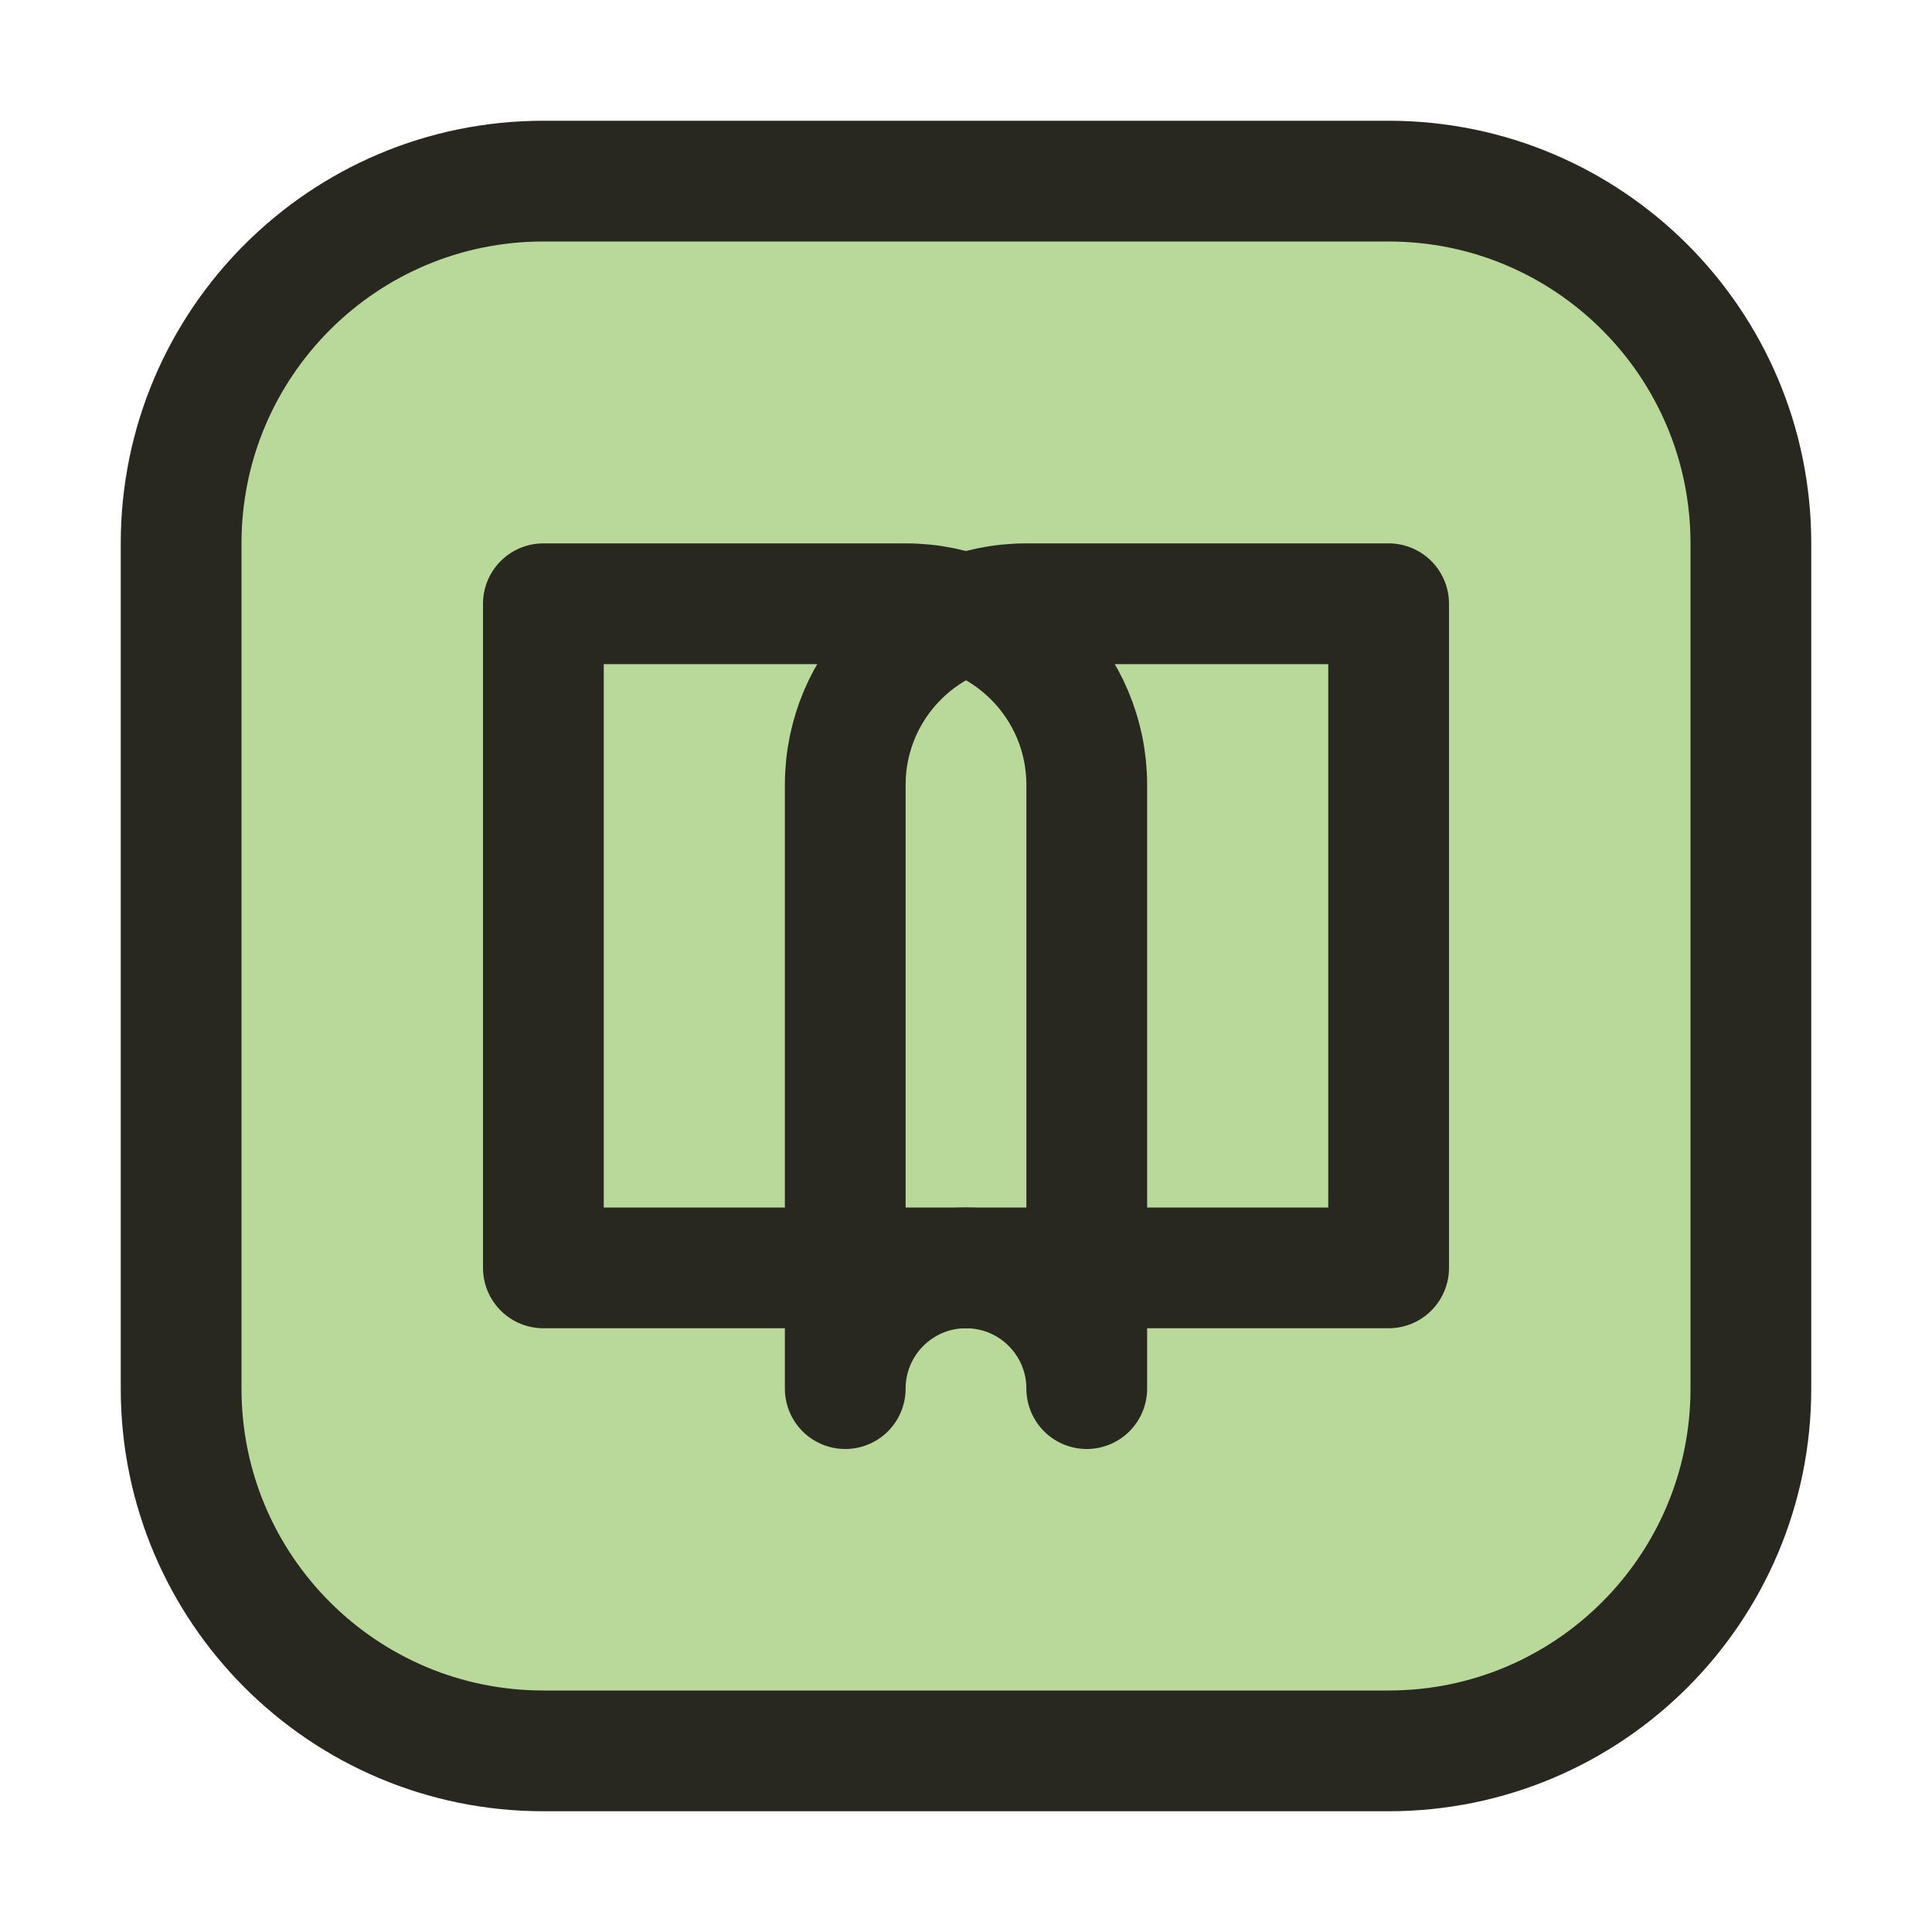
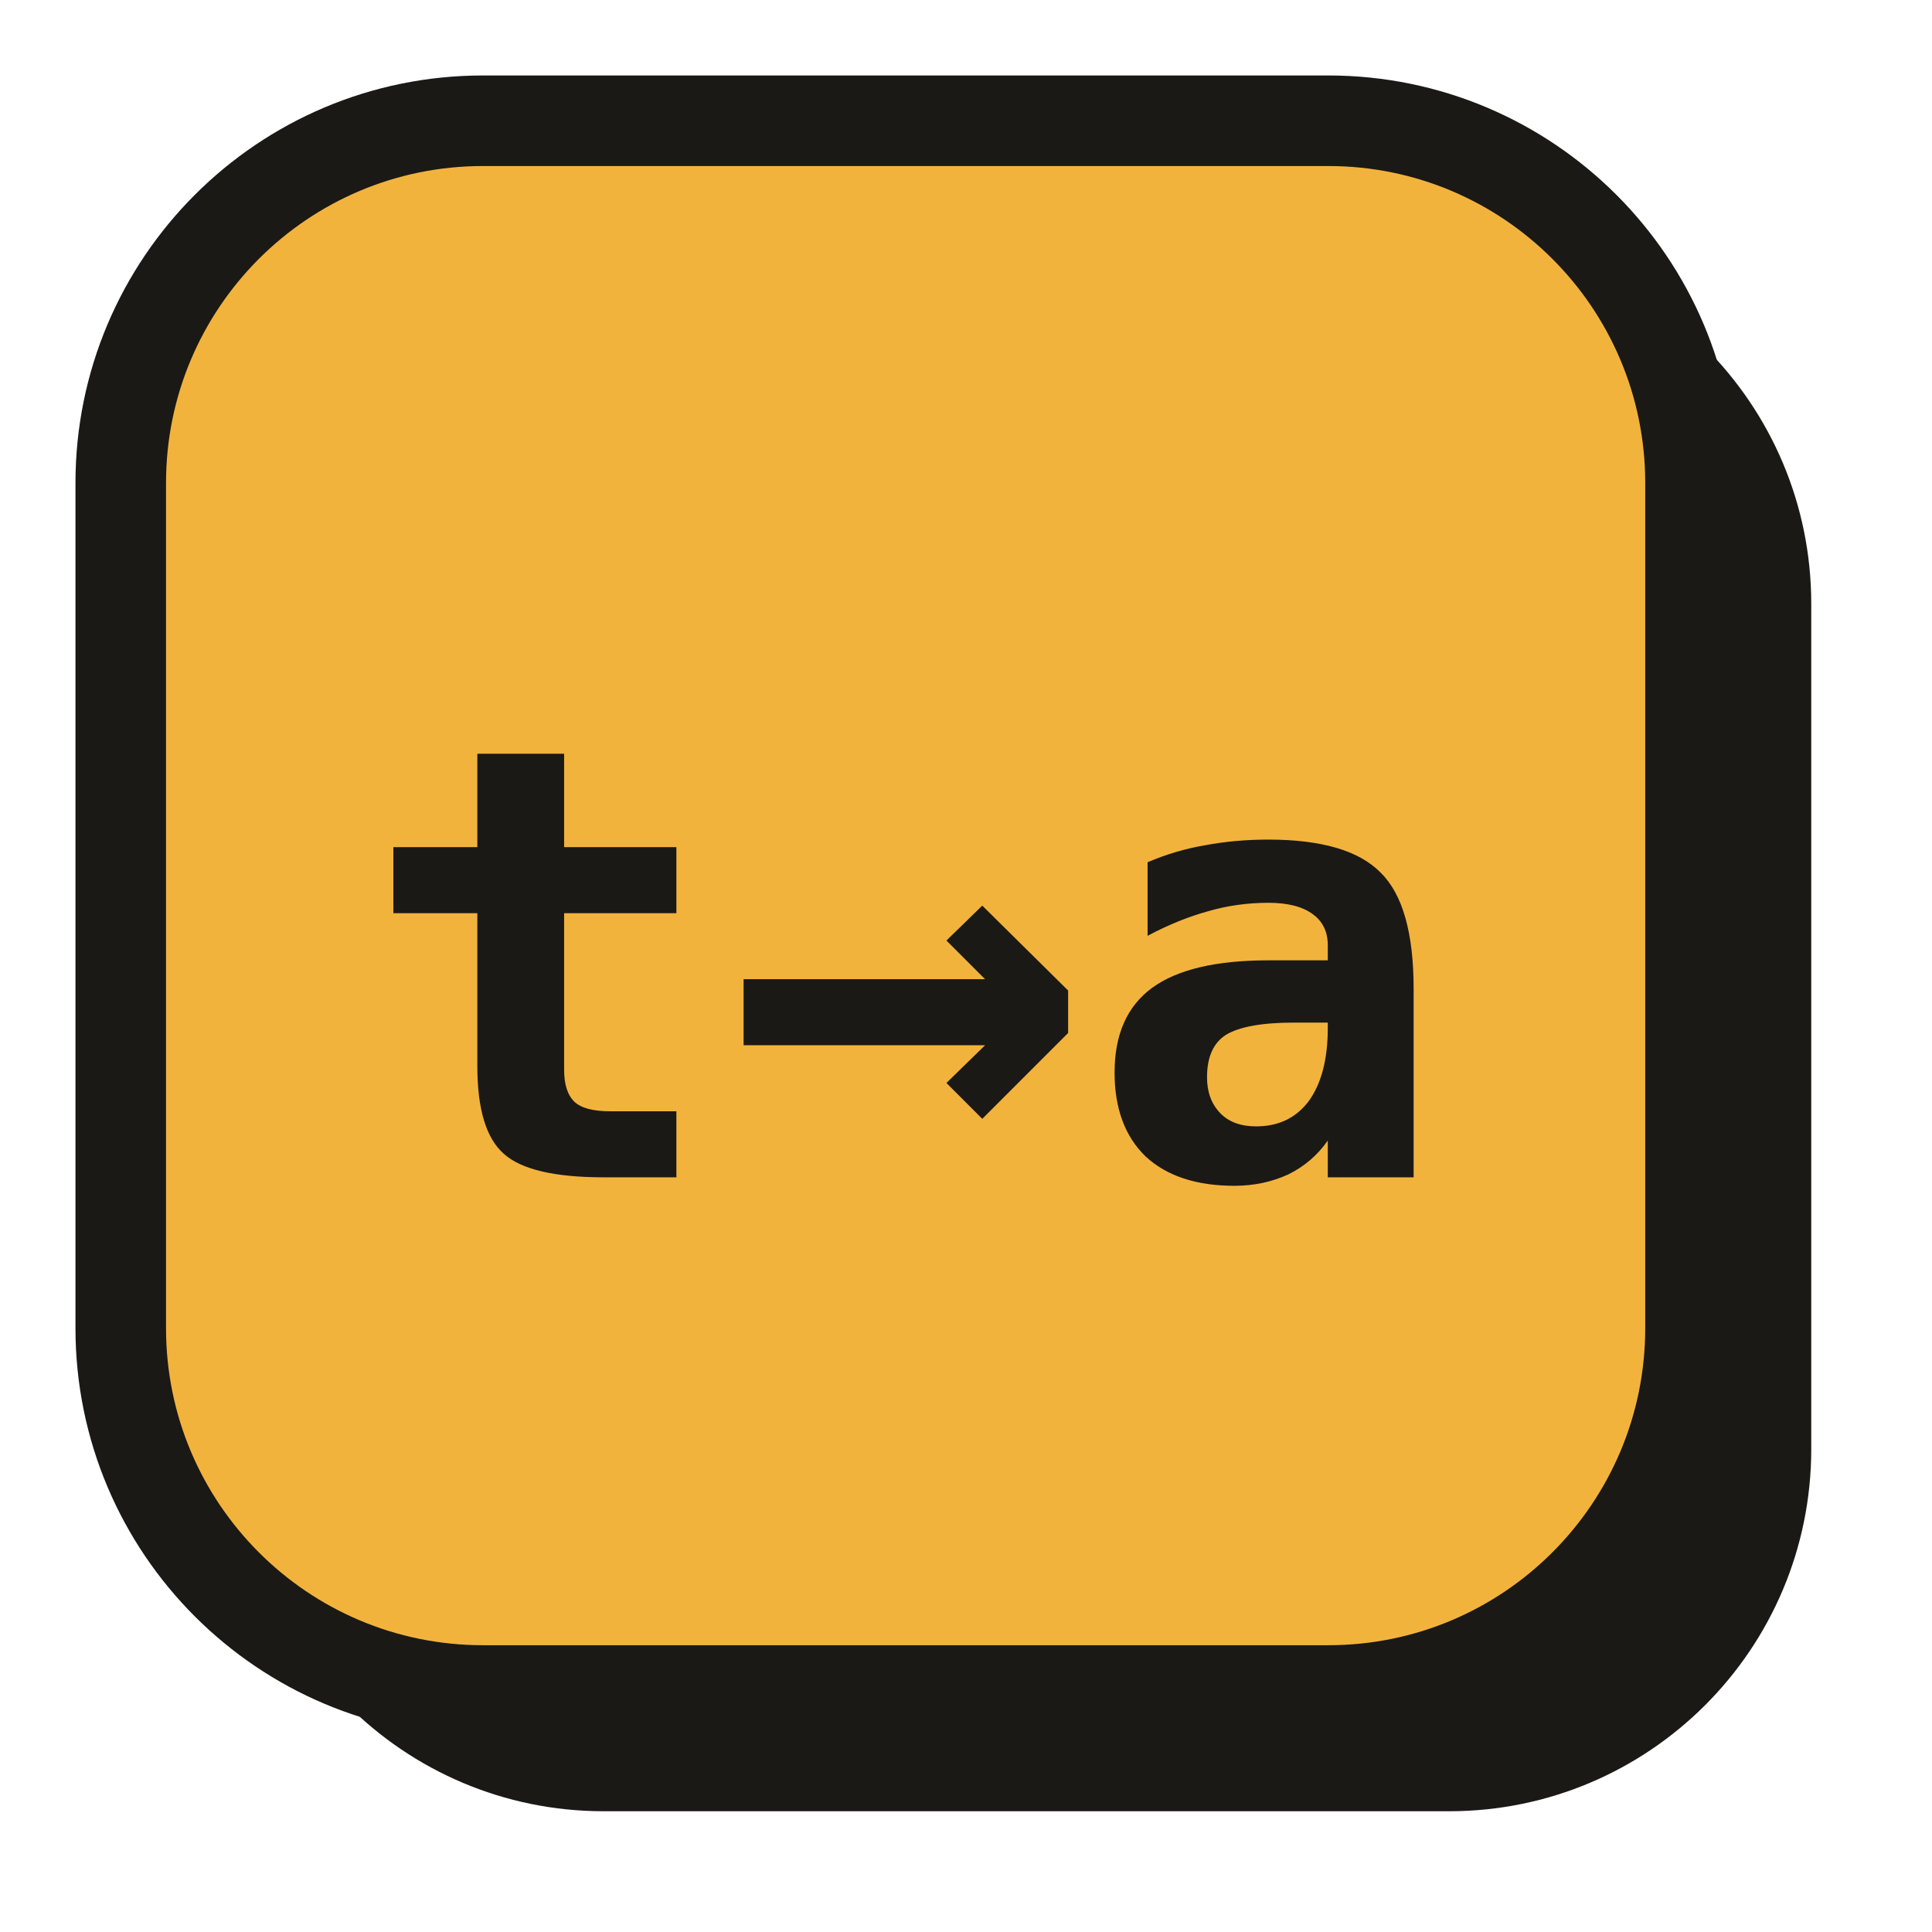
<svg xmlns="http://www.w3.org/2000/svg" viewBox="0 0 32 32">
-   <rect x="3" y="3" width="26" height="26" rx="6" fill="#B9D99B" stroke="#292820" stroke-width="2" />
-   <path d="M9 10h6a3 3 0 0 1 3 3v10a2 2 0 0 0-2-2H9z" fill="none" stroke="#292820" stroke-width="2" stroke-linejoin="round" />
-   <path d="M23 10h-6a3 3 0 0 0-3 3v10a2 2 0 0 1 2-2h7z" fill="none" stroke="#292820" stroke-width="2" stroke-linejoin="round" />
+   <rect x="4" y="4" width="26" height="26" rx="6" fill="#1B1916" />
+   <rect x="2" y="2" width="26" height="26" rx="6" fill="#F2B33D" stroke="#1B1916" stroke-width="1.5" />
+   <text x="15" y="19.5" text-anchor="middle" font-family="Geist Mono, ui-monospace, monospace" font-size="10" font-weight="700" fill="#1B1916">t→a</text>
</svg>
